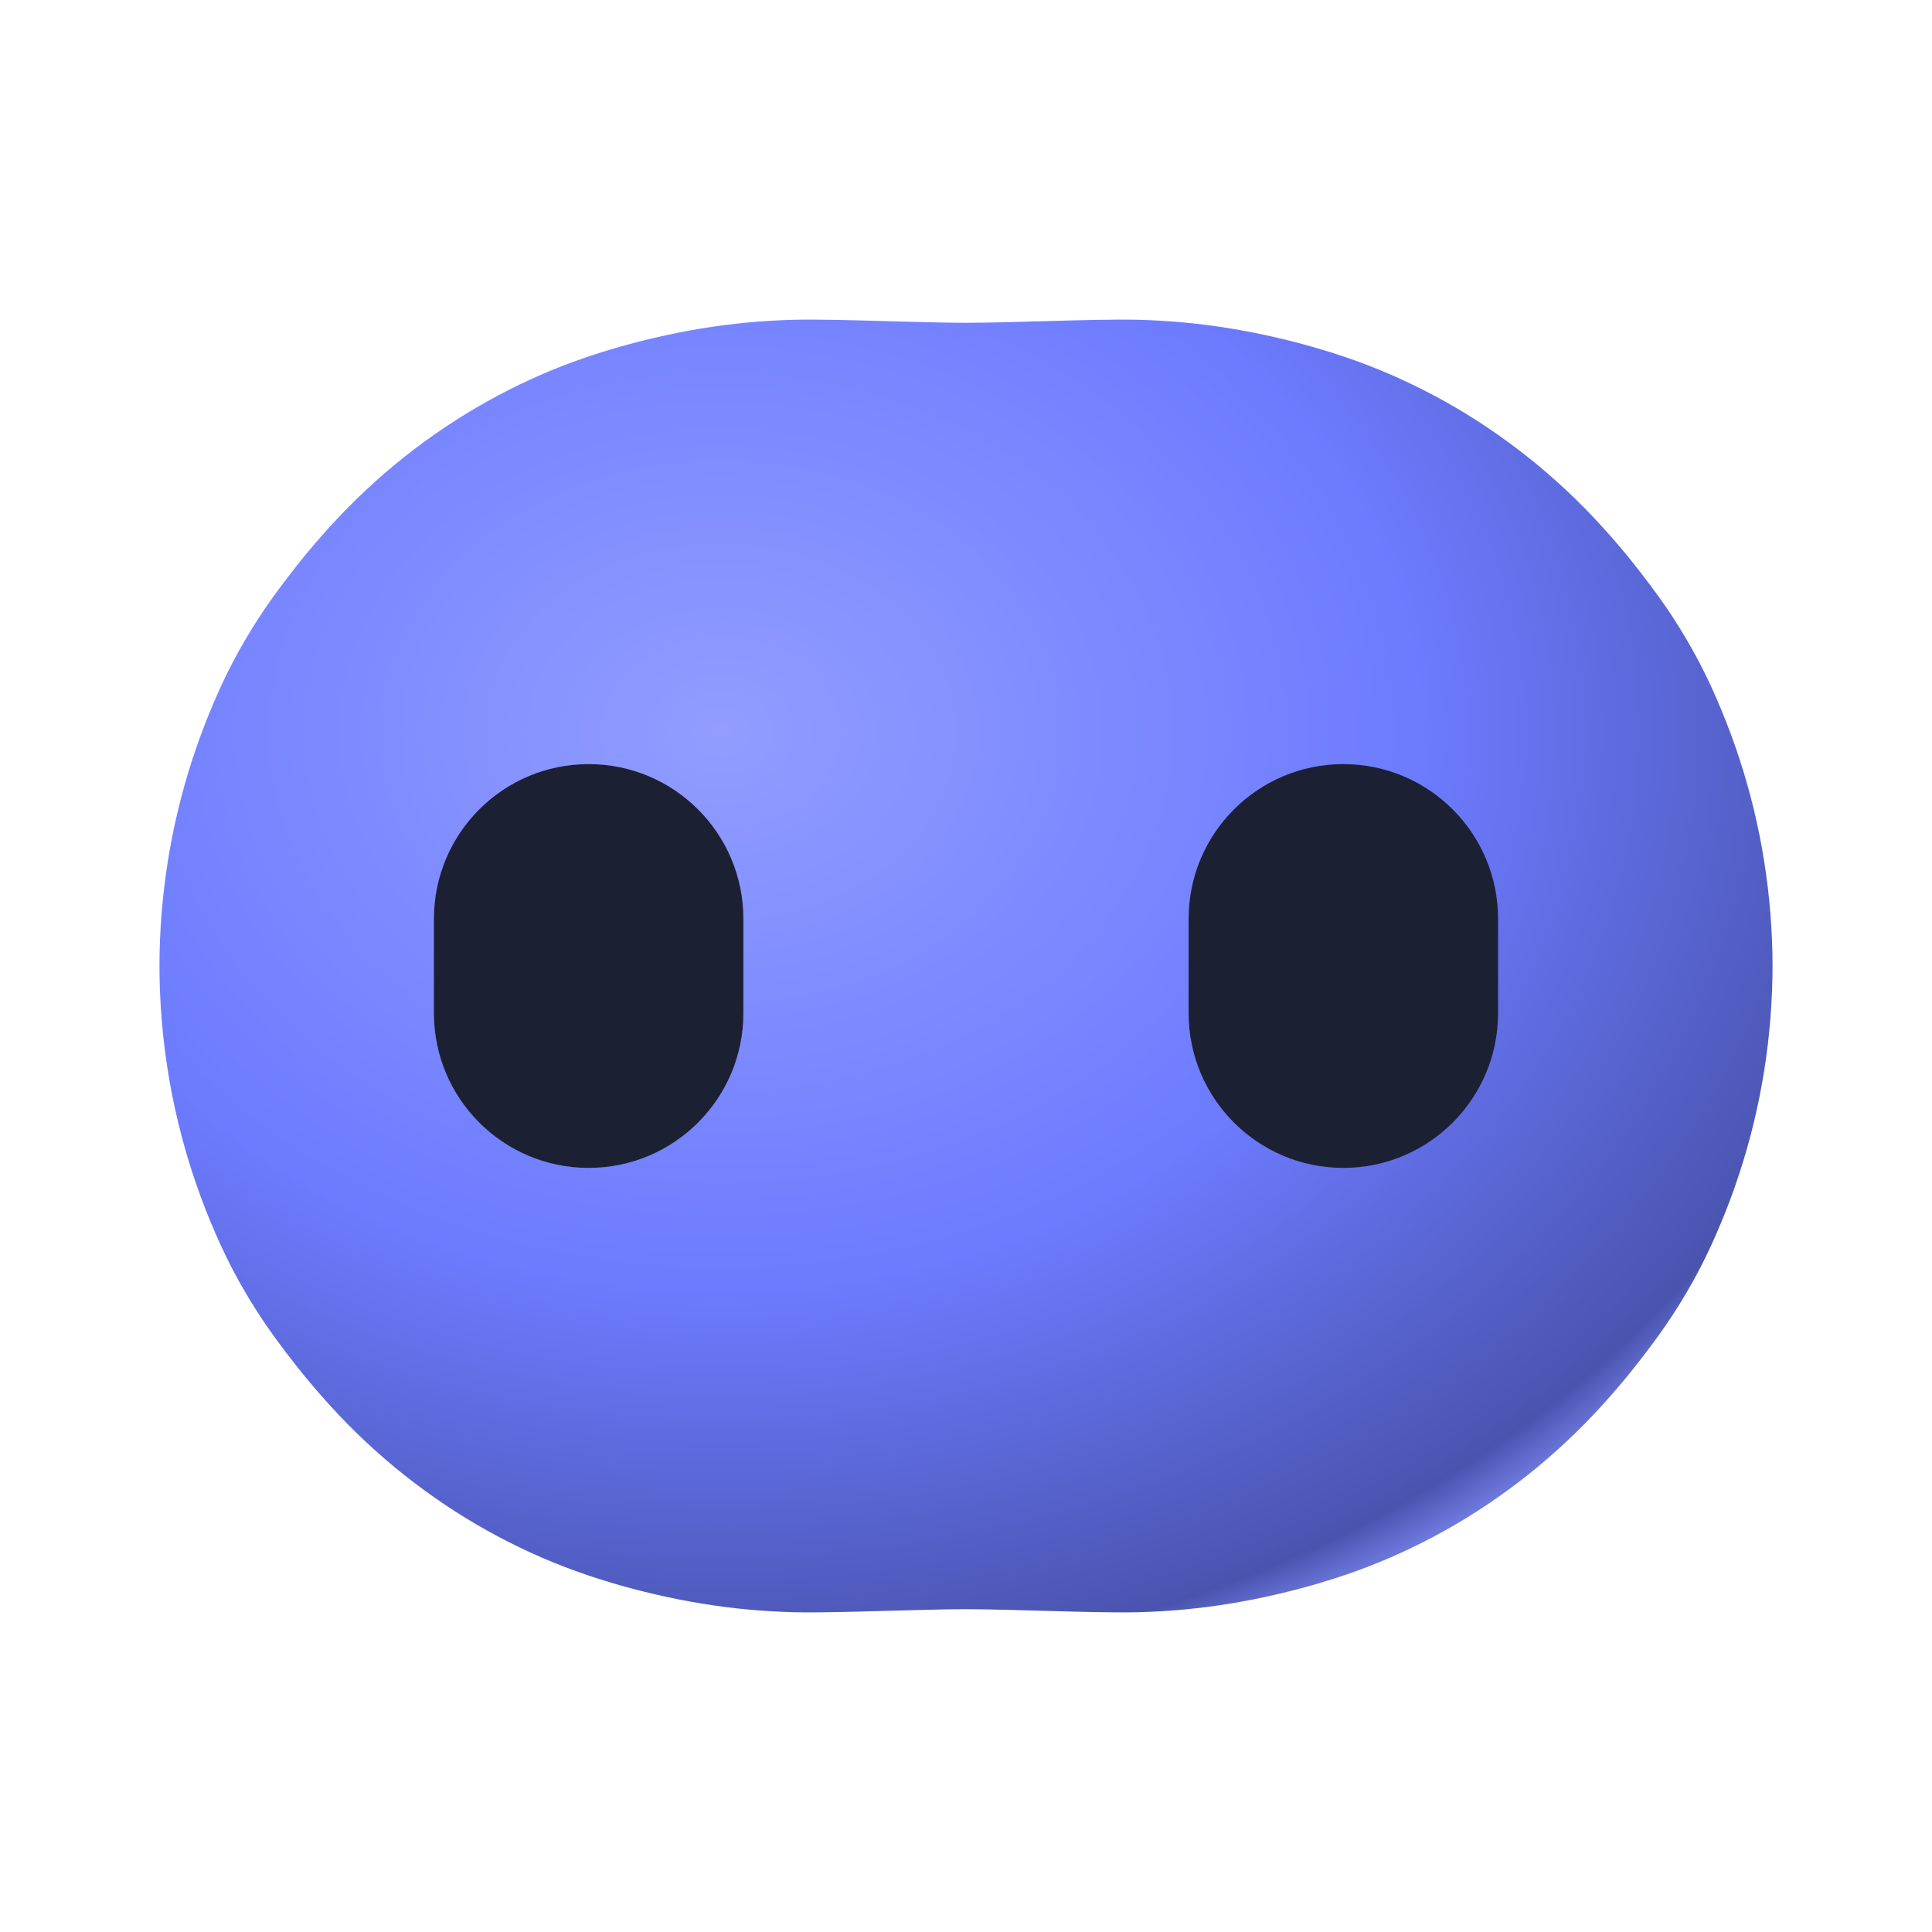
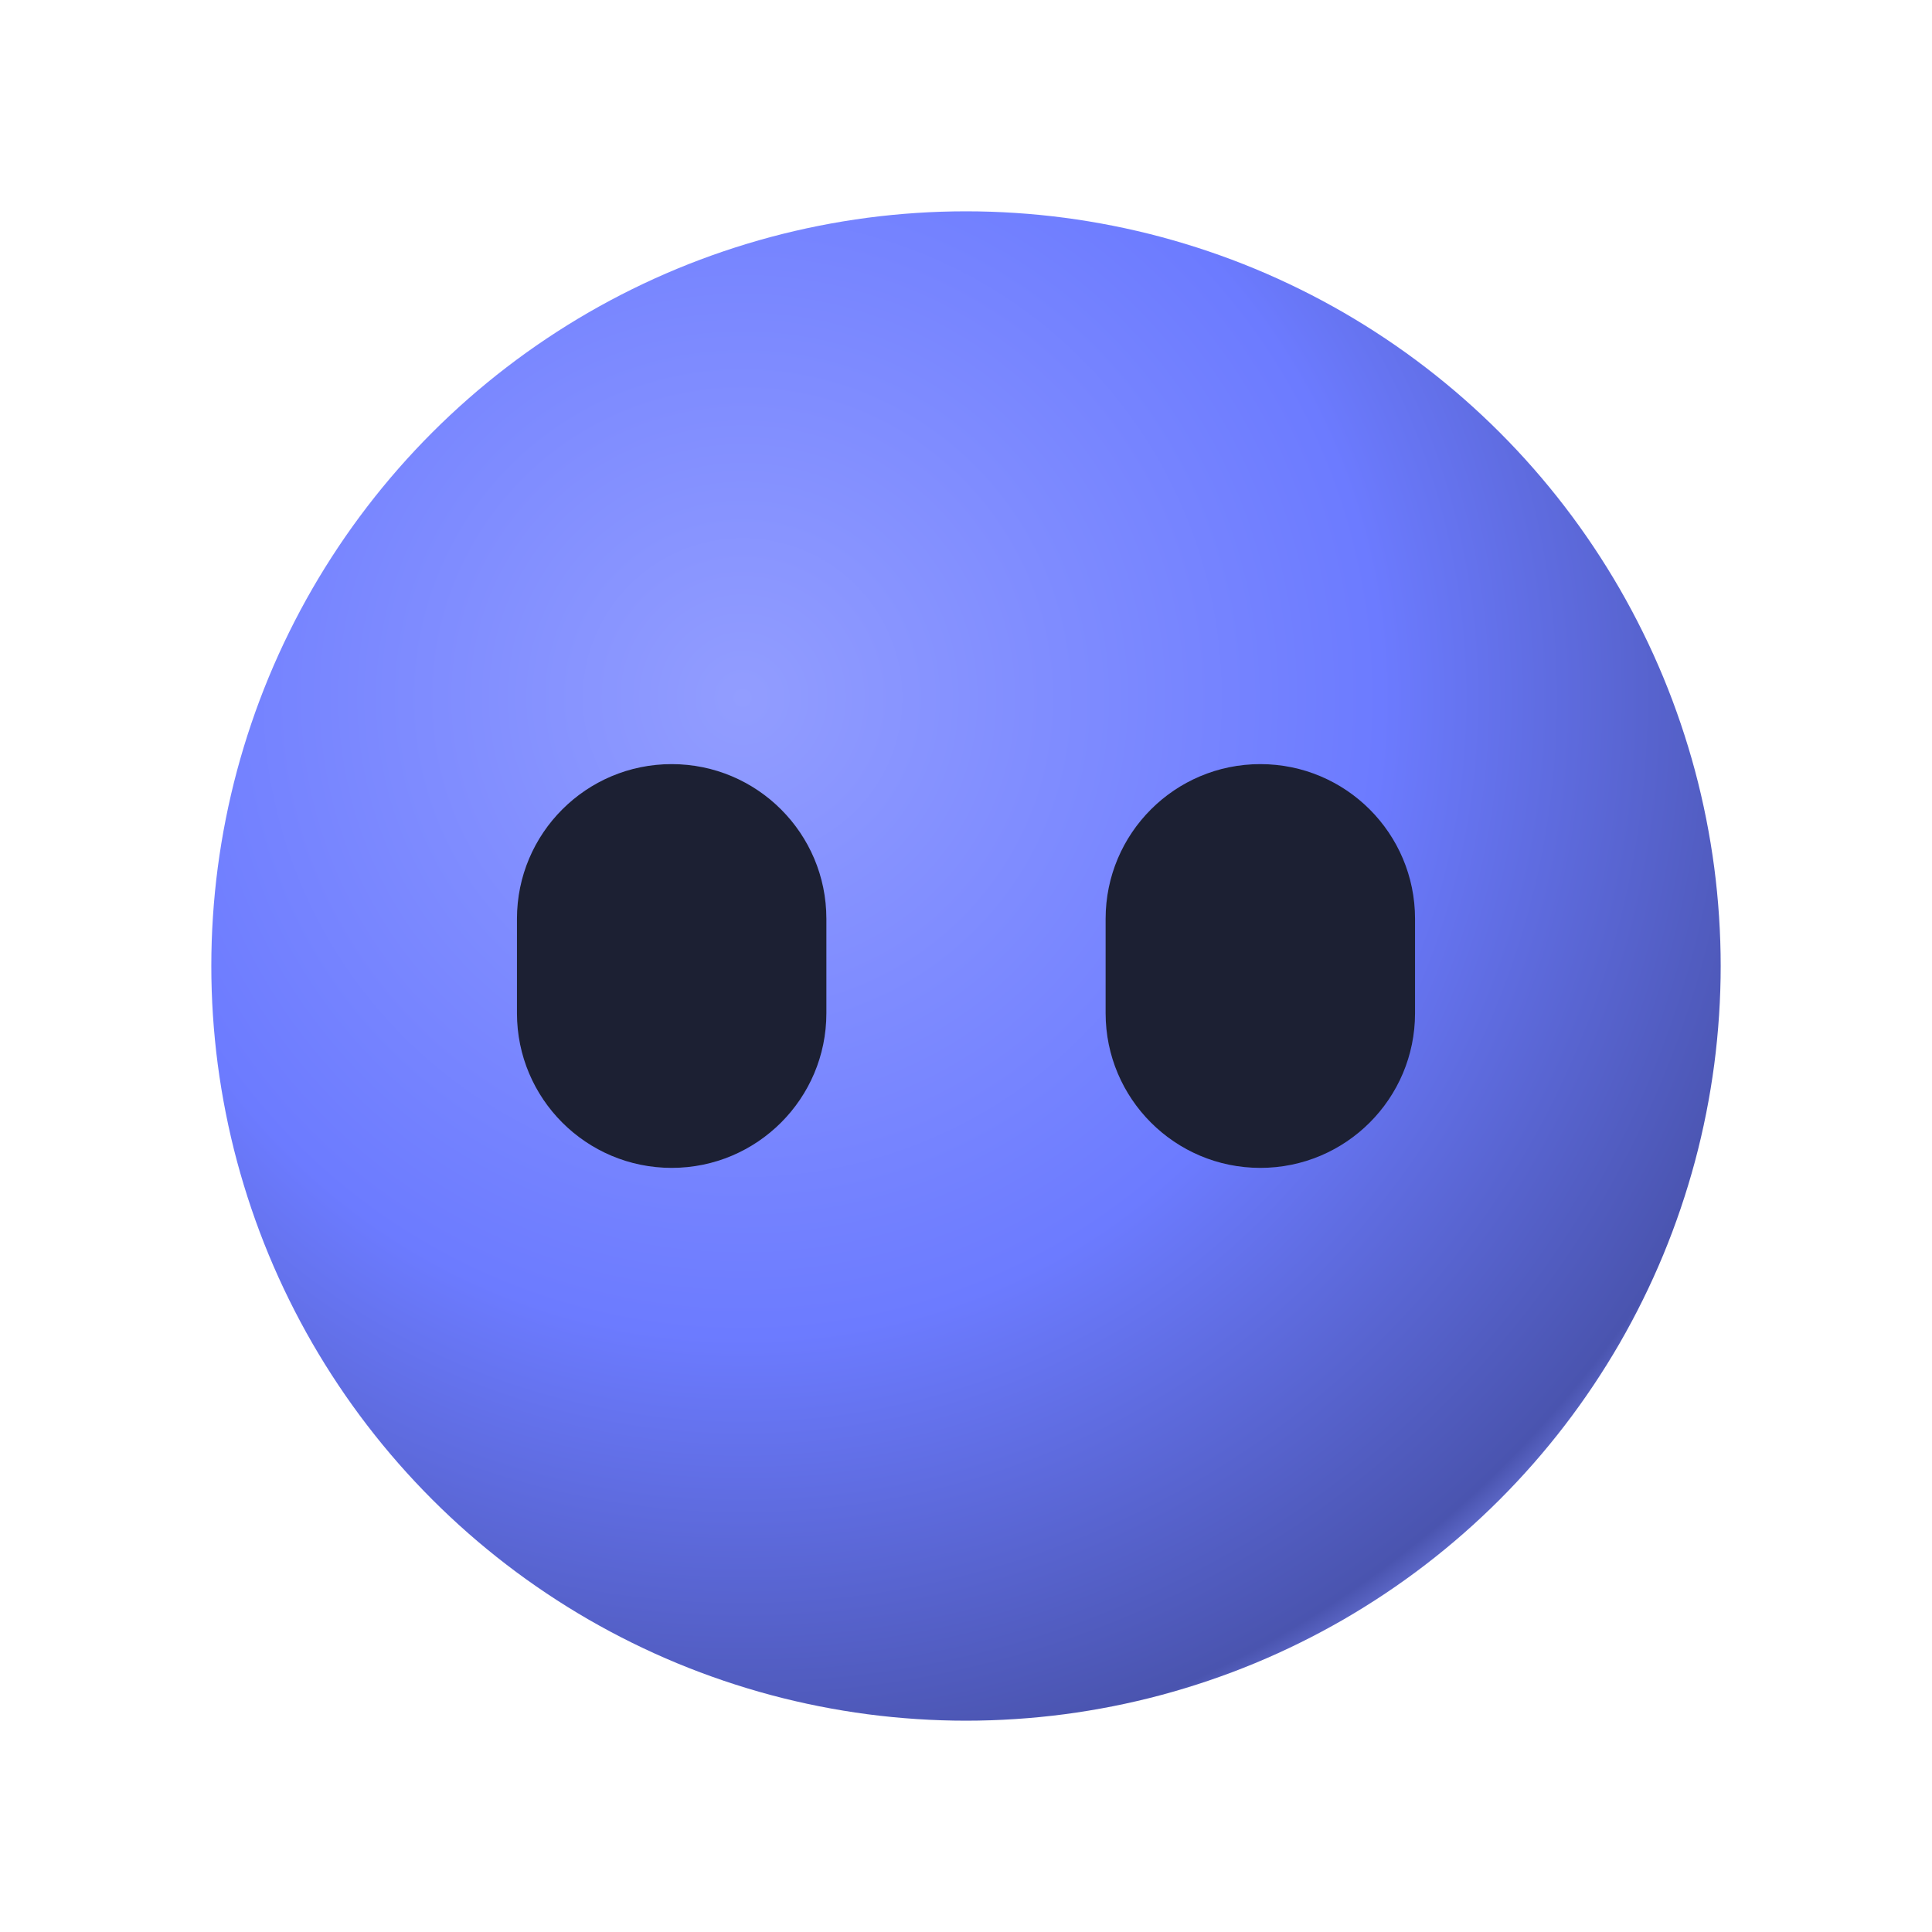
<svg xmlns="http://www.w3.org/2000/svg" viewBox="0 0 512 512" width="64" height="64">
  <g id="bubble" transform="translate(256 256)">
    <g id="head" transform="translate(0 0) rotate(0)">
      <defs>
        <radialGradient id="bs-16cd4ad" cx="0.35" cy="0.32" r="0.78">
          <stop offset="0" stop-color="#929dff" />
          <stop offset="0.55" stop-color="#6c7bff" />
          <stop offset="0.93" stop-color="#4a54af" />
          <stop offset="1" stop-color="#8794ff" />
        </radialGradient>
      </defs>
-       <path id="body" d="M 213.74 0 C 213.74 4.66 213.54 9.33 213.17 13.97 C 212.8 18.61 212.24 23.25 211.51 27.85 C 210.78 32.44 209.86 37.01 208.77 41.53 C 207.68 46.04 206.41 50.52 204.97 54.92 C 203.53 59.32 201.92 63.68 200.14 67.94 C 198.37 72.2 196.46 76.42 194.32 80.49 C 192.19 84.56 189.83 88.54 187.34 92.38 C 184.84 96.23 182.12 99.93 179.34 103.54 C 176.57 107.16 173.69 110.68 170.7 114.06 C 167.71 117.45 164.62 120.73 161.41 123.85 C 158.19 126.98 154.86 129.97 151.44 132.81 C 148.01 135.64 144.47 138.33 140.86 140.86 C 137.25 143.39 133.54 145.77 129.77 147.98 C 126 150.19 122.15 152.23 118.25 154.11 C 114.36 155.99 110.39 157.7 106.4 159.24 C 102.41 160.78 98.35 162.13 94.31 163.35 C 90.27 164.57 86.2 165.63 82.14 166.57 C 78.09 167.51 74.03 168.31 69.99 168.97 C 65.95 169.63 61.91 170.15 57.89 170.53 C 53.87 170.91 49.86 171.13 45.89 171.25 C 41.91 171.36 37.95 171.27 34.06 171.22 C 30.16 171.16 26.32 171.03 22.5 170.93 C 18.69 170.83 14.93 170.71 11.18 170.63 C 7.43 170.55 3.73 170.45 0 170.45 C -3.73 170.45 -7.43 170.55 -11.18 170.63 C -14.93 170.71 -18.69 170.83 -22.5 170.93 C -26.32 171.03 -30.16 171.16 -34.06 171.22 C -37.95 171.27 -41.91 171.36 -45.89 171.25 C -49.86 171.13 -53.87 170.91 -57.89 170.53 C -61.91 170.15 -65.95 169.63 -69.99 168.97 C -74.03 168.31 -78.09 167.51 -82.14 166.57 C -86.2 165.63 -90.27 164.57 -94.31 163.35 C -98.35 162.13 -102.41 160.78 -106.4 159.24 C -110.39 157.7 -114.36 155.99 -118.25 154.11 C -122.15 152.23 -126 150.19 -129.77 147.98 C -133.54 145.77 -137.25 143.39 -140.86 140.86 C -144.47 138.33 -148.01 135.64 -151.44 132.81 C -154.86 129.97 -158.19 126.98 -161.41 123.85 C -164.62 120.73 -167.71 117.45 -170.7 114.06 C -173.69 110.68 -176.57 107.16 -179.34 103.54 C -182.12 99.93 -184.84 96.23 -187.34 92.38 C -189.83 88.54 -192.19 84.56 -194.32 80.49 C -196.46 76.42 -198.37 72.2 -200.14 67.94 C -201.92 63.68 -203.53 59.32 -204.97 54.92 C -206.41 50.52 -207.68 46.04 -208.77 41.53 C -209.86 37.01 -210.78 32.44 -211.51 27.85 C -212.24 23.25 -212.8 18.61 -213.17 13.97 C -213.54 9.33 -213.74 4.66 -213.74 0 C -213.74 -4.66 -213.54 -9.33 -213.17 -13.97 C -212.8 -18.61 -212.24 -23.25 -211.51 -27.85 C -210.78 -32.44 -209.86 -37.01 -208.77 -41.53 C -207.68 -46.04 -206.41 -50.52 -204.97 -54.92 C -203.53 -59.32 -201.92 -63.68 -200.14 -67.94 C -198.37 -72.2 -196.46 -76.42 -194.32 -80.49 C -192.19 -84.56 -189.83 -88.54 -187.34 -92.38 C -184.84 -96.23 -182.12 -99.93 -179.34 -103.54 C -176.57 -107.16 -173.69 -110.68 -170.7 -114.06 C -167.71 -117.45 -164.62 -120.73 -161.41 -123.85 C -158.19 -126.98 -154.86 -129.97 -151.44 -132.81 C -148.01 -135.64 -144.47 -138.33 -140.86 -140.86 C -137.25 -143.39 -133.54 -145.77 -129.77 -147.98 C -126 -150.19 -122.15 -152.23 -118.25 -154.11 C -114.36 -155.99 -110.39 -157.7 -106.4 -159.24 C -102.41 -160.78 -98.35 -162.13 -94.31 -163.35 C -90.27 -164.57 -86.2 -165.63 -82.14 -166.57 C -78.09 -167.51 -74.03 -168.31 -69.99 -168.97 C -65.95 -169.63 -61.91 -170.15 -57.89 -170.53 C -53.87 -170.91 -49.86 -171.13 -45.89 -171.25 C -41.91 -171.36 -37.95 -171.27 -34.06 -171.22 C -30.16 -171.16 -26.32 -171.03 -22.5 -170.93 C -18.69 -170.83 -14.93 -170.71 -11.18 -170.63 C -7.43 -170.55 -3.73 -170.45 0 -170.45 C 3.73 -170.45 7.43 -170.55 11.18 -170.63 C 14.93 -170.71 18.69 -170.83 22.5 -170.93 C 26.32 -171.03 30.16 -171.16 34.06 -171.22 C 37.95 -171.27 41.91 -171.36 45.89 -171.25 C 49.86 -171.13 53.87 -170.91 57.89 -170.53 C 61.91 -170.15 65.95 -169.63 69.99 -168.97 C 74.03 -168.31 78.09 -167.51 82.14 -166.57 C 86.2 -165.63 90.27 -164.57 94.31 -163.35 C 98.35 -162.13 102.41 -160.78 106.4 -159.24 C 110.39 -157.7 114.36 -155.99 118.25 -154.11 C 122.15 -152.23 126 -150.19 129.77 -147.98 C 133.54 -145.77 137.25 -143.39 140.86 -140.86 C 144.47 -138.33 148.01 -135.64 151.44 -132.81 C 154.86 -129.97 158.19 -126.98 161.41 -123.85 C 164.62 -120.73 167.71 -117.45 170.7 -114.06 C 173.69 -110.68 176.57 -107.16 179.34 -103.54 C 182.12 -99.93 184.84 -96.23 187.34 -92.38 C 189.83 -88.54 192.19 -84.56 194.32 -80.49 C 196.46 -76.42 198.37 -72.2 200.14 -67.94 C 201.92 -63.68 203.53 -59.32 204.97 -54.92 C 206.41 -50.52 207.68 -46.04 208.77 -41.53 C 209.86 -37.01 210.78 -32.44 211.51 -27.85 C 212.24 -23.25 212.8 -18.61 213.17 -13.97 C 213.54 -9.33 213.74 -4.66 213.74 0 Z" fill="url(#bs-16cd4ad)" transform="scale(1 1)" />
-       <g id="eye-left" transform="translate(-100 0) rotate(0)">
+       <path id="body" d="M 200 0 C 200 8.7 199.42 17.48 198.29 26.11 C 197.15 34.73 195.44 43.36 193.19 51.76 C 190.93 60.17 188.11 68.5 184.78 76.54 C 181.45 84.58 177.56 92.46 173.21 100 C 168.85 107.54 163.97 114.85 158.67 121.75 C 153.37 128.66 147.57 135.27 141.42 141.42 C 135.27 147.57 128.66 153.37 121.75 158.67 C 114.85 163.97 107.54 168.85 100 173.21 C 92.46 177.56 84.58 181.45 76.54 184.78 C 68.5 188.11 60.17 190.93 51.76 193.19 C 43.36 195.44 34.73 197.15 26.11 198.29 C 17.48 199.42 8.7 200 0 200 C -8.7 200 -17.48 199.42 -26.11 198.29 C -34.73 197.15 -43.36 195.44 -51.76 193.19 C -60.17 190.93 -68.5 188.11 -76.54 184.78 C -84.58 181.45 -92.46 177.56 -100 173.21 C -107.54 168.85 -114.85 163.97 -121.75 158.67 C -128.66 153.37 -135.27 147.57 -141.42 141.42 C -147.57 135.27 -153.37 128.66 -158.67 121.75 C -163.97 114.85 -168.85 107.54 -173.21 100 C -177.56 92.46 -181.45 84.58 -184.78 76.54 C -188.11 68.5 -190.93 60.17 -193.19 51.76 C -195.44 43.36 -197.15 34.73 -198.29 26.11 C -199.42 17.48 -200 8.7 -200 0 C -200 -8.7 -199.42 -17.48 -198.29 -26.11 C -197.15 -34.73 -195.44 -43.36 -193.19 -51.76 C -190.93 -60.17 -188.11 -68.5 -184.78 -76.54 C -181.45 -84.58 -177.56 -92.46 -173.21 -100 C -168.85 -107.54 -163.97 -114.85 -158.67 -121.75 C -153.37 -128.66 -147.57 -135.27 -141.42 -141.42 C -135.27 -147.57 -128.66 -153.37 -121.75 -158.67 C -114.85 -163.97 -107.54 -168.85 -100 -173.21 C -92.46 -177.56 -84.58 -181.45 -76.54 -184.78 C -68.5 -188.11 -60.17 -190.93 -51.76 -193.19 C -43.36 -195.44 -34.73 -197.15 -26.11 -198.29 C -17.48 -199.42 -8.7 -200 0 -200 C 8.7 -200 17.48 -199.42 26.11 -198.29 C 34.73 -197.15 43.36 -195.44 51.76 -193.19 C 60.17 -190.93 68.5 -188.11 76.54 -184.78 C 84.58 -181.45 92.46 -177.56 100 -173.21 C 107.54 -168.85 114.85 -163.97 121.75 -158.67 C 128.66 -153.37 135.27 -147.57 141.42 -141.42 C 147.57 -135.27 153.37 -128.66 158.67 -121.75 C 163.97 -114.85 168.85 -107.54 173.21 -100 C 177.56 -92.46 181.45 -84.58 184.78 -76.54 C 188.11 -68.5 190.93 -60.17 193.19 -51.76 C 195.44 -43.36 197.15 -34.73 198.29 -26.11 C 199.42 -17.48 200 -8.7 200 0 Z" fill="url(#bs-16cd4ad)" transform="scale(1 1)" />
+       <g id="eye-left" transform="translate(-78 0) rotate(0)">
        <rect x="-41" y="-53.5" width="82" height="107" rx="41" fill="#1c2033" />
      </g>
-       <g id="eye-right" transform="translate(100 0) rotate(0)">
+       <g id="eye-right" transform="translate(78 0) rotate(0)">
        <rect x="-41" y="-53.5" width="82" height="107" rx="41" fill="#1c2033" />
      </g>
    </g>
  </g>
</svg>
